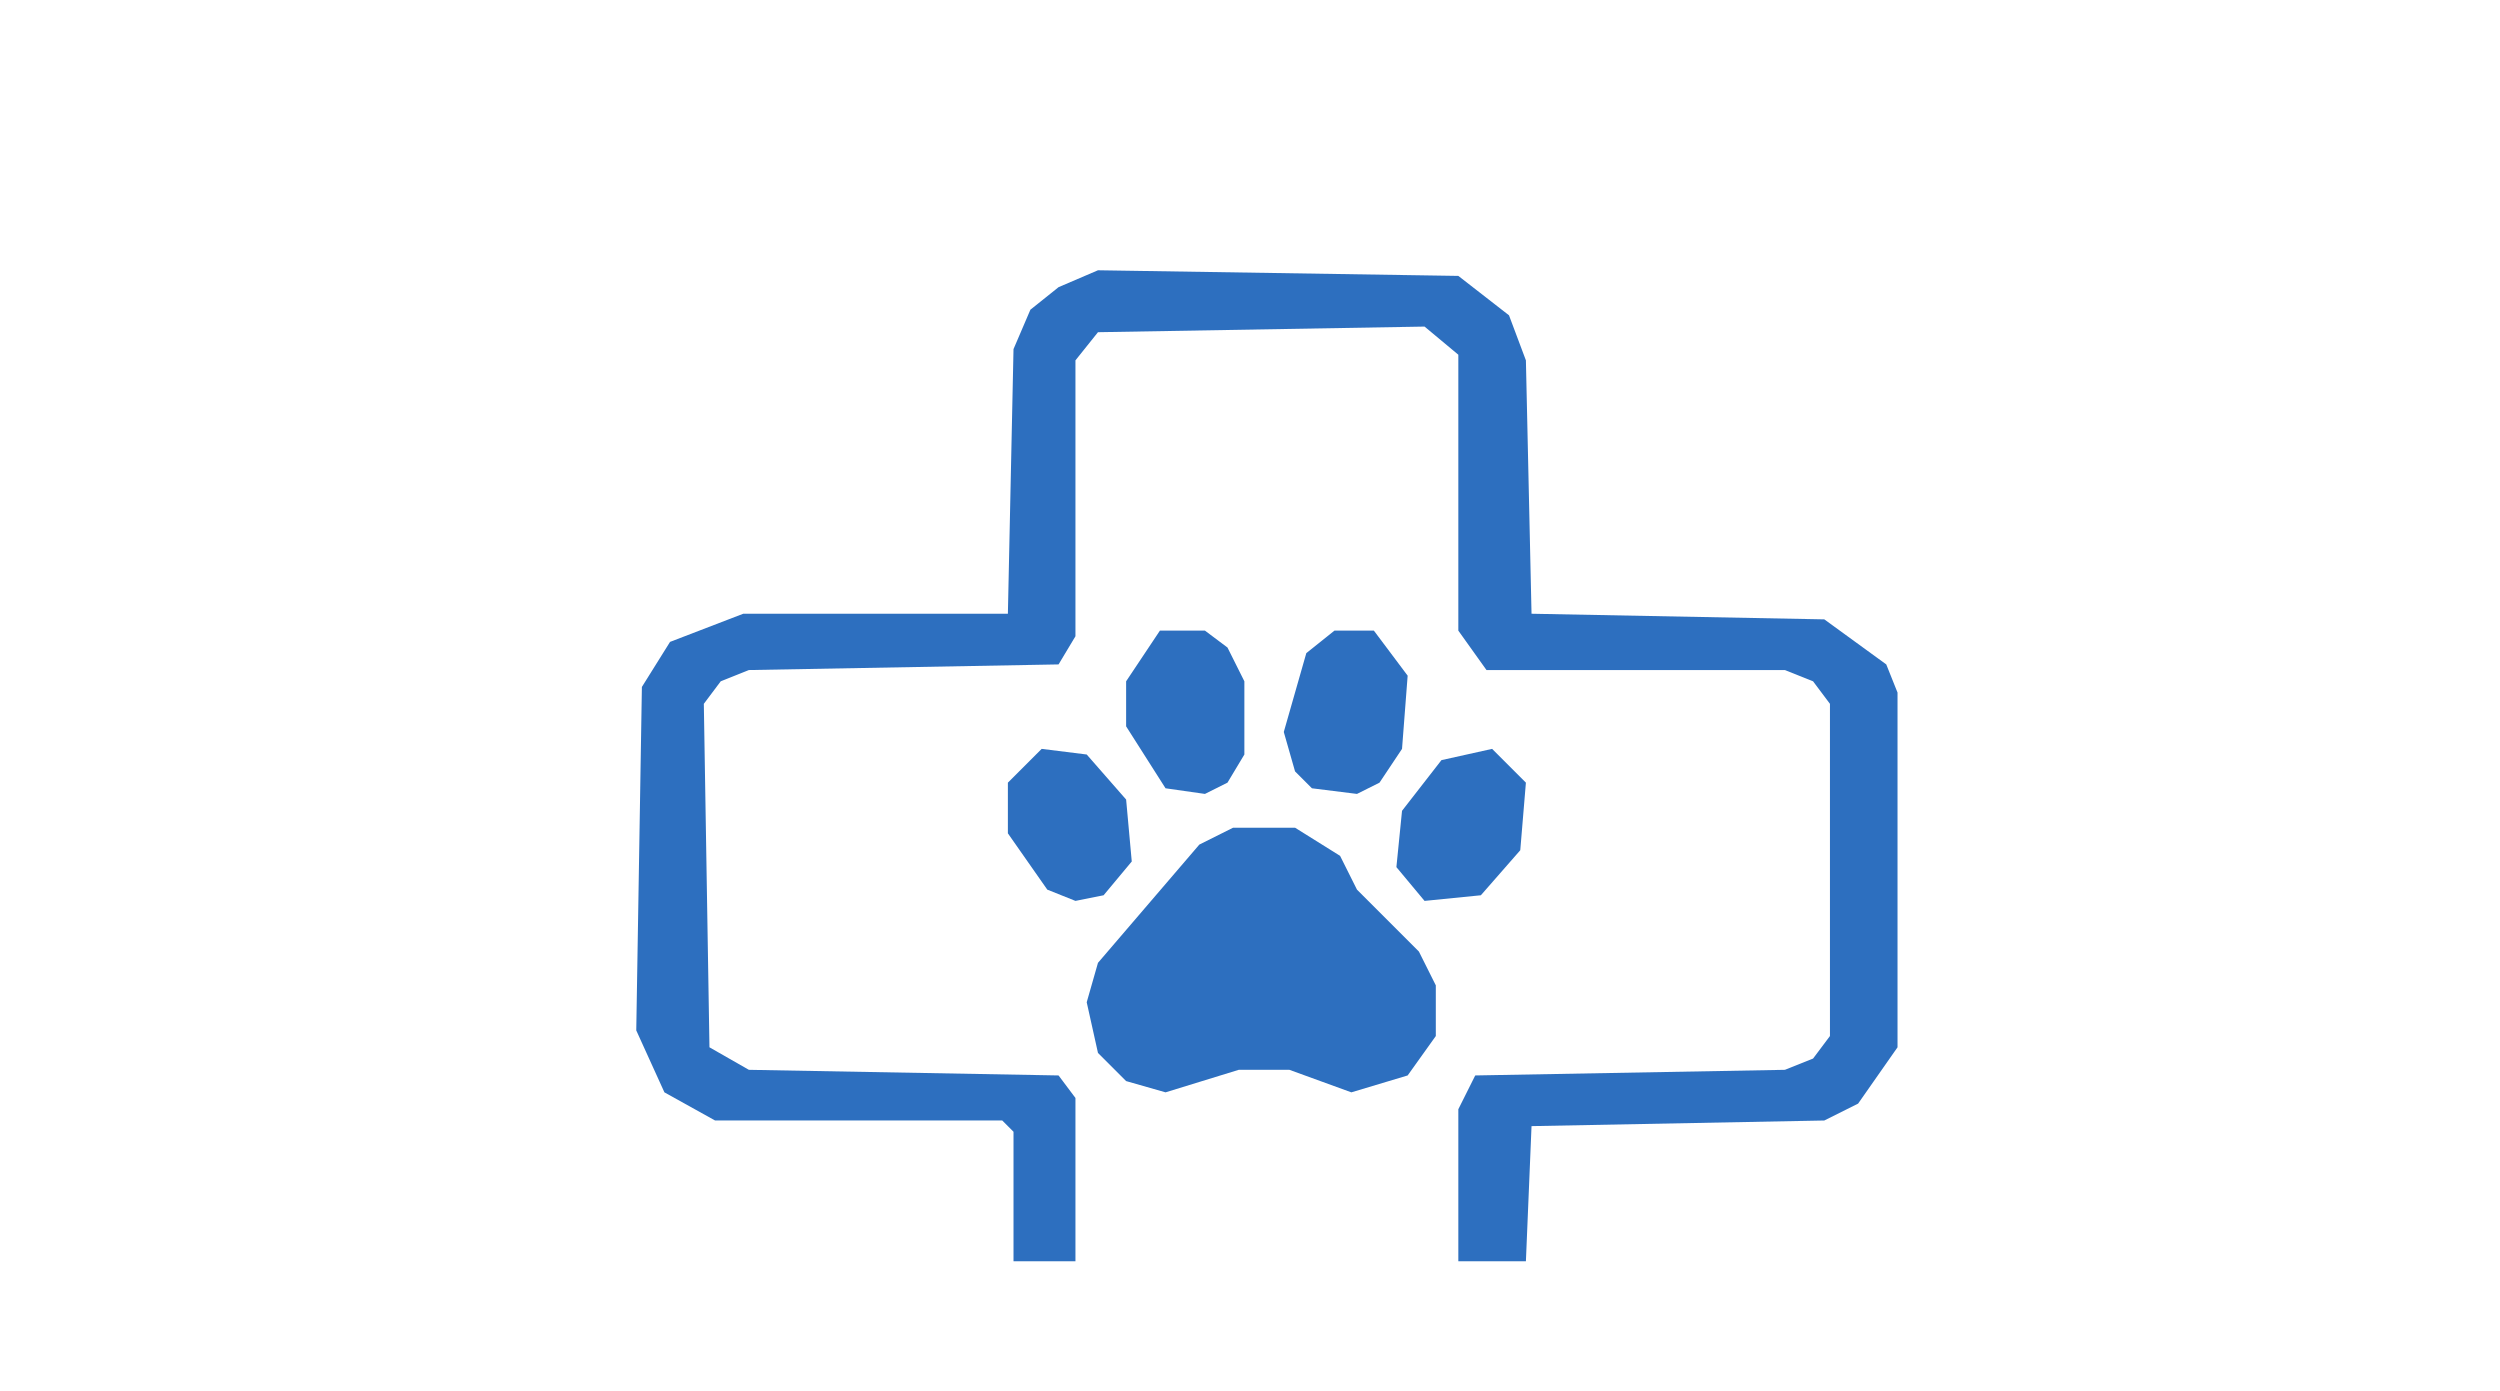
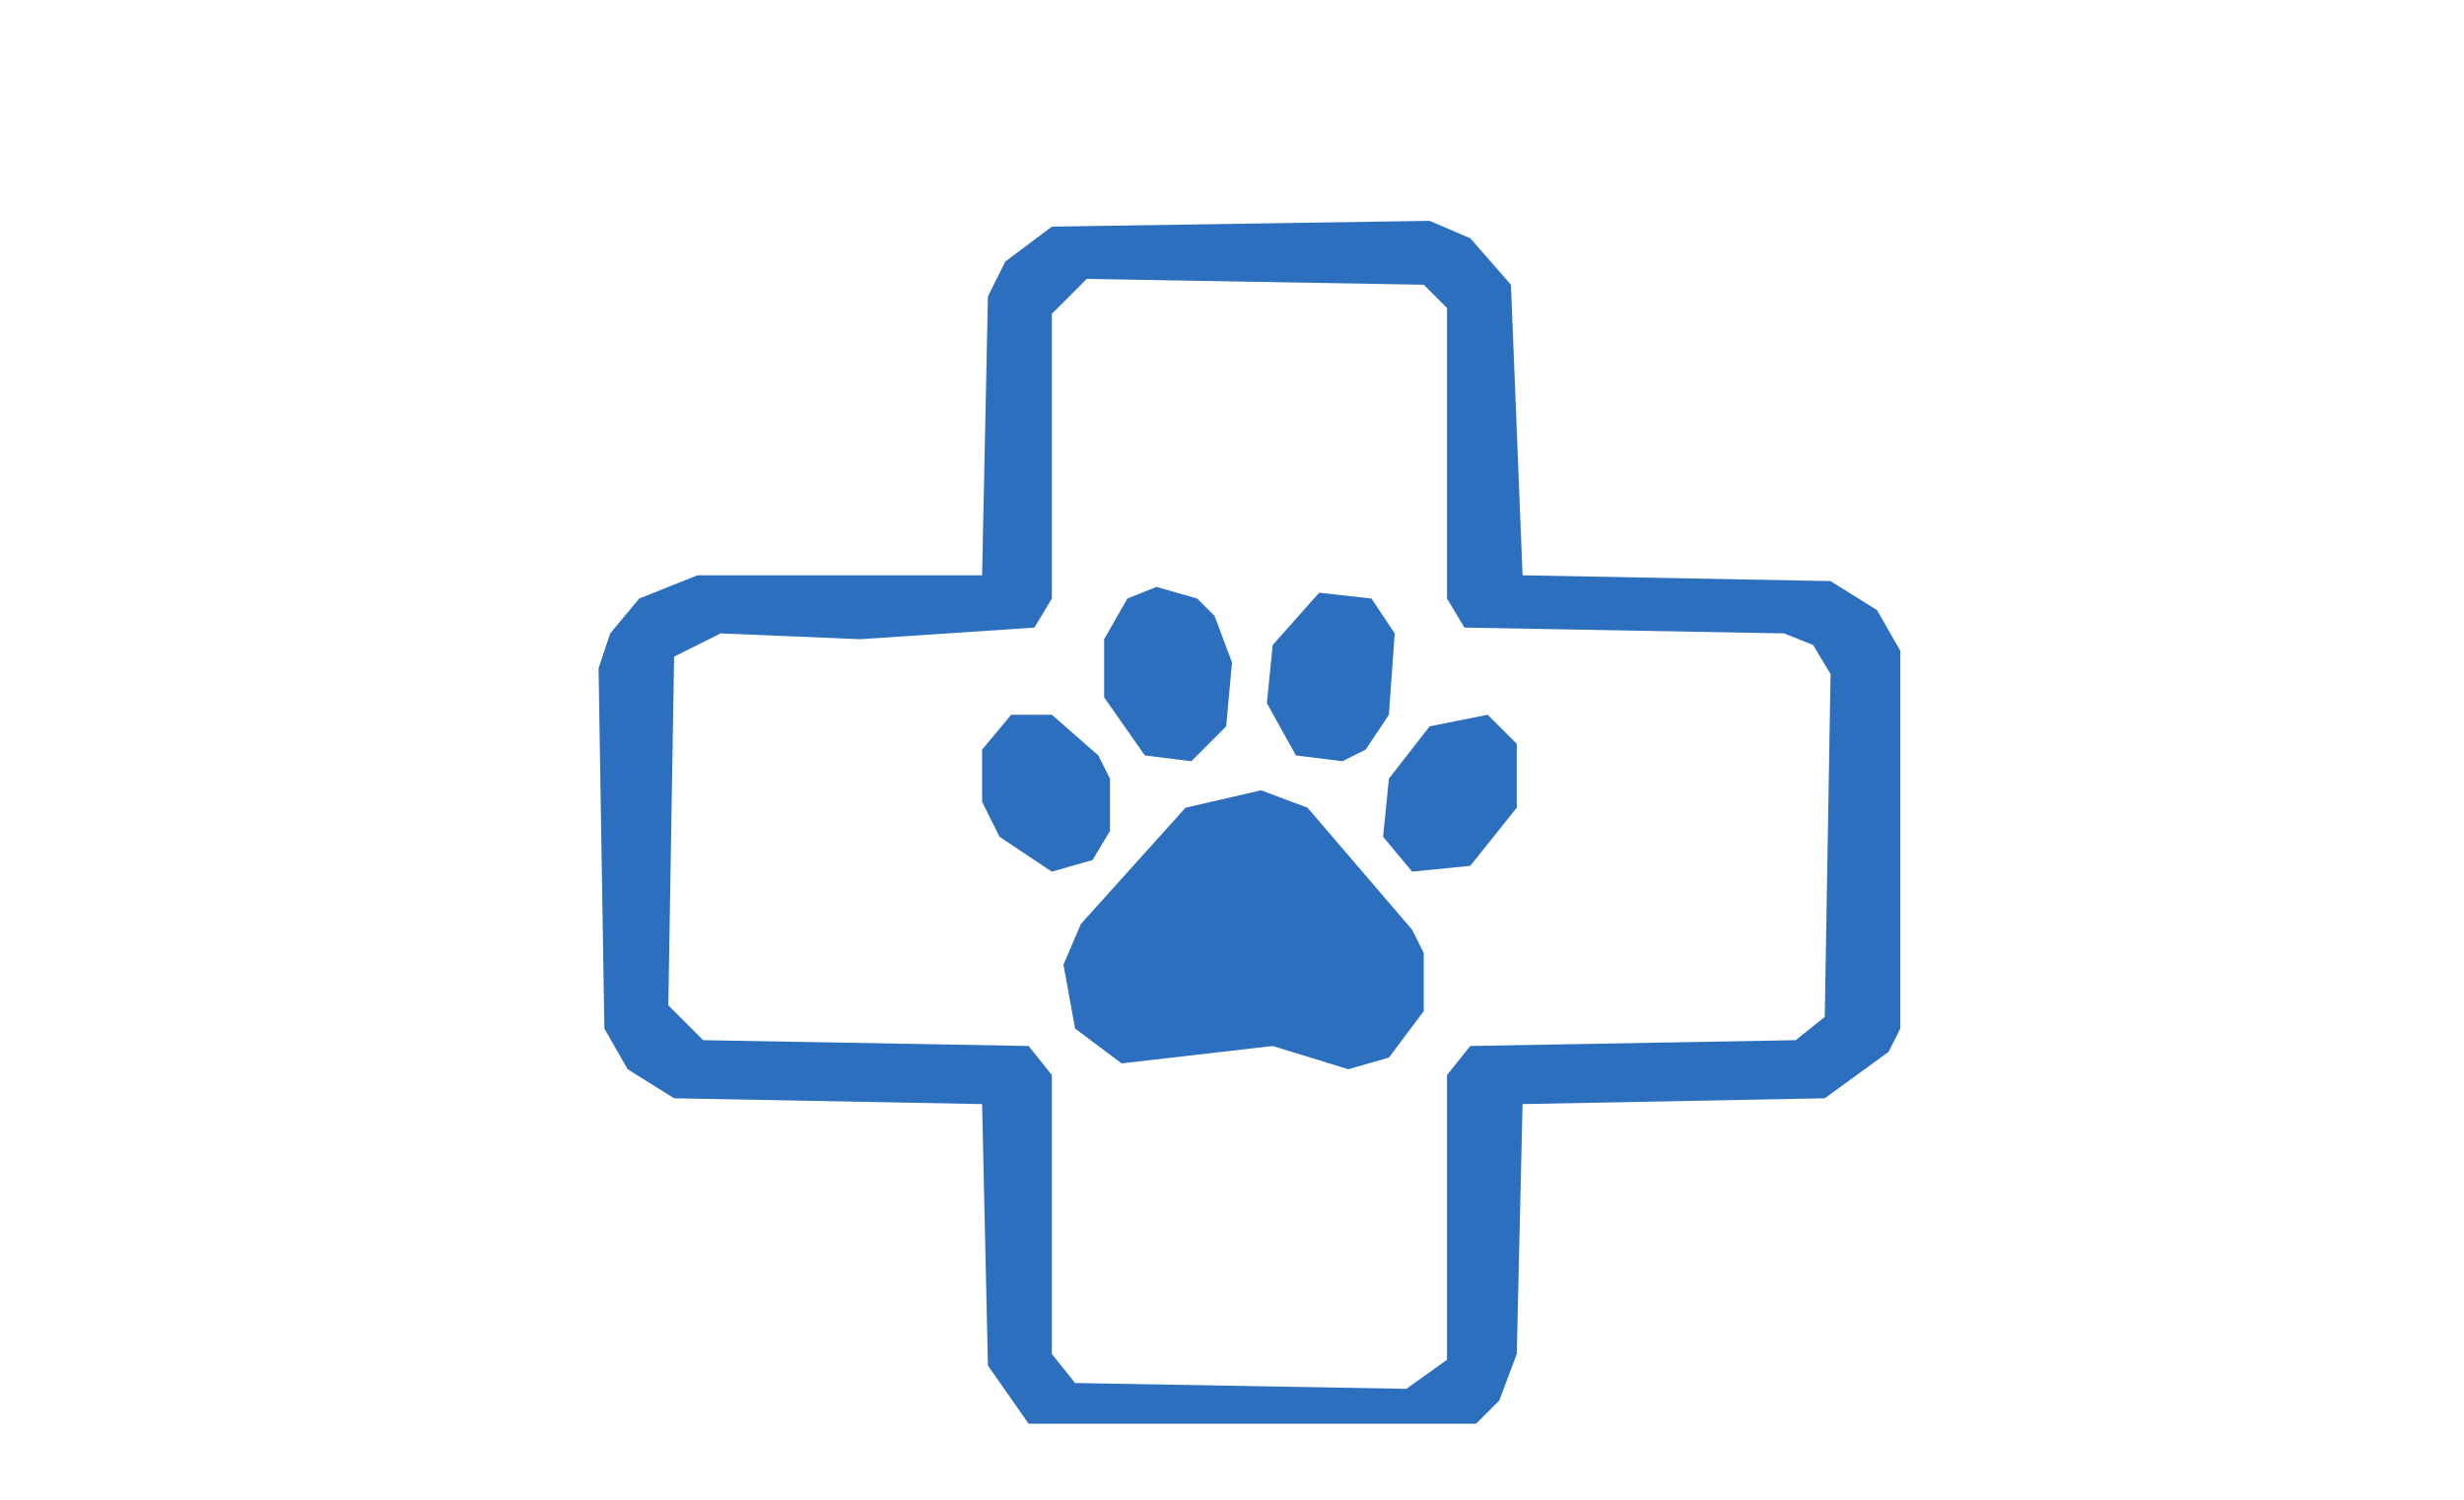
- <svg xmlns="http://www.w3.org/2000/svg" viewBox="-22 -22 444 247">
-   <path fill="#2D6FBF" fill-rule="evenodd" d="M173,149 171,156 173,165 178,170 185,172 198,168 207,168 218,172 228,169 233,162 233,153 230,147 219,136 216,130 208,125 197,125 191,128Z M243,111 234,113 227,122 226,132 231,138 241,137 248,129 249,117Z M163,111 157,117 157,126 164,136 169,138 174,137 179,131 178,120 171,112Z M215,90 210,94 206,108 208,115 211,118 219,119 223,117 227,111 228,98 222,90Z M184,90 178,99 178,107 185,118 192,119 196,117 199,112 199,99 196,93 192,90Z M92,100 91,161 96,172 105,177 156,177 158,179 158,202 169,202 169,173 166,169 111,168 104,164 103,103 106,99 111,97 166,96 169,91 169,42 173,37 231,36 237,41 237,90 242,97 295,97 300,99 303,103 303,162 300,166 295,168 240,169 237,175 237,202 249,202 250,178 302,177 308,174 315,164 315,101 313,96 302,88 250,87 249,42 246,34 237,27 173,26 166,29 161,33 158,40 157,87 110,87 97,92Z" />
+ <svg xmlns="http://www.w3.org/2000/svg" viewBox="-12 -12 424 258">
+   <path fill="#2D6FBF" fill-rule="evenodd" d="M171,154 173,165 181,171 207,168 220,172 227,170 233,162 233,152 231,148 213,127 205,124 192,127 174,147ZM244,111 234,113 227,122 226,132 231,138 241,137 249,127 249,116ZM162,111 157,117 157,126 160,132 169,138 176,136 179,131 179,122 177,118 169,111ZM215,90 207,99 206,109 211,118 219,119 223,117 227,111 228,97 224,91ZM187,89 182,91 178,98 178,108 185,118 193,119 199,113 200,102 197,94 194,91ZM169,27 161,33 158,39 157,87 108,87 98,91 93,97 91,103 92,165 96,172 104,177 157,178 158,223 165,233 242,233 246,229 249,221 250,178 302,177 313,169 315,165 315,100 311,93 303,88 250,87 248,37 241,29 234,26ZM175,36 233,37 237,41 237,91 240,96 295,97 300,99 303,104 302,163 297,167 241,168 237,173 237,222 230,227 173,226 169,221 169,173 165,168 109,167 103,161 104,101 112,97 136,98 166,96 169,91 169,42Z" />
</svg>
